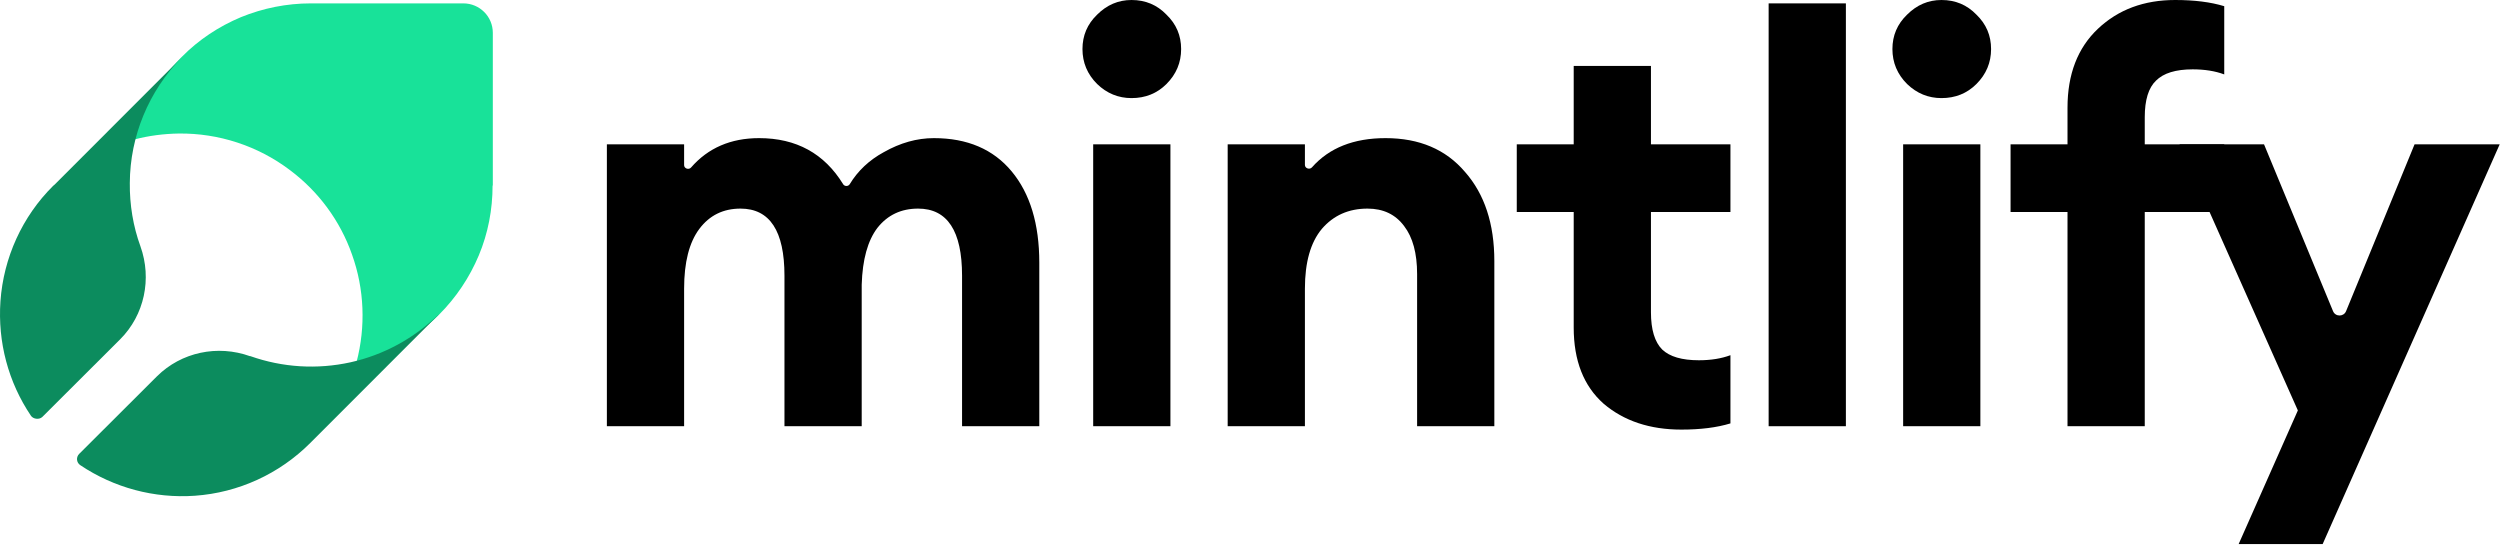
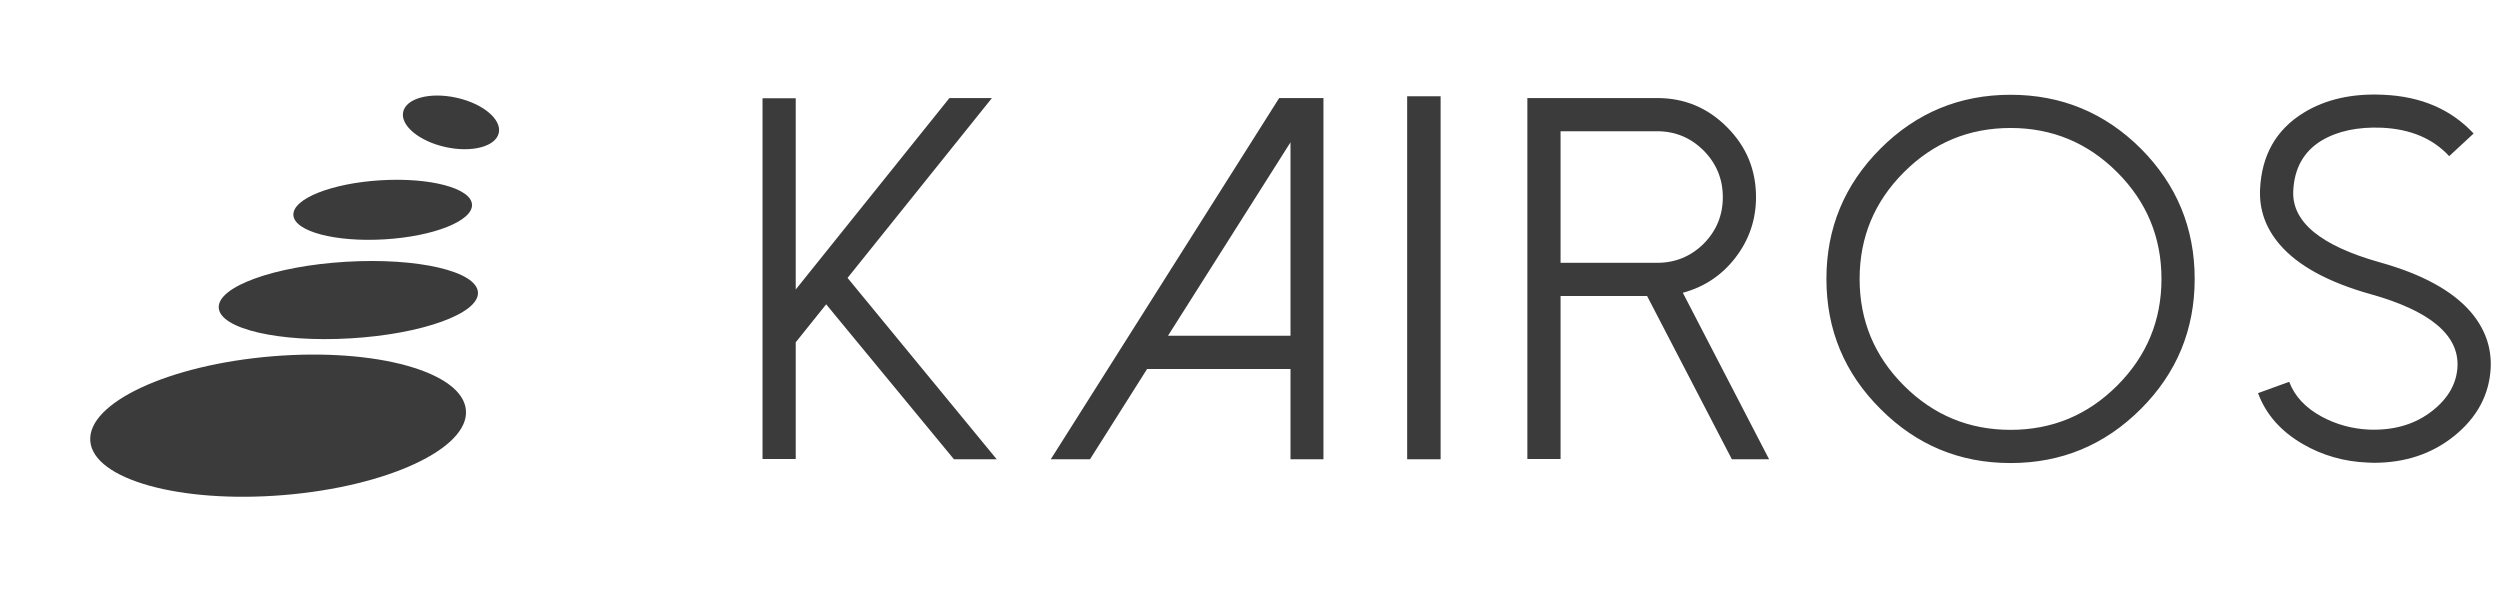
- <svg xmlns="http://www.w3.org/2000/svg" width="1682" height="367" viewBox="0 0 1682 367" fill="none">
-   <path d="M1562.69 366.037H1506.17L1546 276.14L1466.34 97.105H1523.24L1569.66 209.337C1571.28 213.26 1576.84 213.253 1578.45 209.325L1624.52 97.105H1681.79L1562.69 366.037Z" fill="black" />
-   <path d="M1391.02 286.761V142.622H1352.71V97.104H1391.02V72.449C1391.02 49.943 1397.85 32.242 1411.5 19.345C1425.16 6.448 1442.48 0 1463.47 0C1476.37 0 1487.37 1.391 1496.47 4.172V50.069C1490.4 47.793 1483.32 46.656 1475.23 46.656C1463.85 46.656 1455.63 49.184 1450.57 54.242C1445.51 59.046 1442.99 67.265 1442.99 78.897V97.104H1496.47V142.622H1442.99V286.761H1391.02Z" fill="black" />
-   <path d="M1306.22 66.001C1297.37 66.001 1289.66 62.84 1283.08 56.518C1276.51 49.943 1273.22 42.104 1273.22 33C1273.22 23.897 1276.51 16.184 1283.08 9.862C1289.66 3.287 1297.37 0 1306.22 0C1315.58 0 1323.42 3.287 1329.74 9.862C1336.31 16.184 1339.6 23.897 1339.6 33C1339.6 42.104 1336.31 49.943 1329.74 56.518C1323.42 62.84 1315.58 66.001 1306.22 66.001ZM1280.43 286.761V97.104H1332.39V286.761H1280.43Z" fill="black" />
-   <path d="M1189.94 286.761V2.276H1241.91V286.761H1189.94Z" fill="black" />
-   <path d="M1131.24 289.037C1110 289.037 1092.55 283.221 1078.89 271.588C1065.49 259.703 1058.79 242.634 1058.79 220.381V142.622H1020.48V97.104H1058.79V44.38H1110.76V97.104H1164.24V142.622H1110.76V210.14C1110.76 221.772 1113.29 230.117 1118.34 235.174C1123.4 239.979 1131.62 242.381 1143 242.381C1151.09 242.381 1158.17 241.243 1164.24 238.967V284.864C1155.14 287.646 1144.14 289.037 1131.24 289.037Z" fill="black" />
-   <path d="M825.979 286.761V97.104H877.945V110.967C877.945 113.311 881.135 114.347 882.688 112.591C894.273 99.485 910.773 92.932 932.187 92.932C954.946 92.932 972.774 100.518 985.67 115.691C998.82 130.61 1005.39 150.587 1005.39 175.622V286.761H953.429V184.346C953.429 170.438 950.521 159.691 944.704 152.105C938.888 144.265 930.67 140.346 920.049 140.346C907.405 140.346 897.164 144.898 889.325 154.001C881.738 163.105 877.945 176.507 877.945 194.208V286.761H825.979Z" fill="black" />
-   <path d="M761.286 66.001C752.436 66.001 744.723 62.84 738.148 56.518C731.574 49.943 728.286 42.104 728.286 33C728.286 23.897 731.574 16.184 738.148 9.862C744.723 3.287 752.436 0 761.286 0C770.643 0 778.482 3.287 784.804 9.862C791.379 16.184 794.666 23.897 794.666 33C794.666 42.104 791.379 49.943 784.804 56.518C778.482 62.84 770.643 66.001 761.286 66.001ZM735.493 286.761V97.104H787.459V286.761H735.493Z" fill="black" />
-   <path d="M647.273 286.761V185.484C647.273 155.392 637.411 140.346 617.686 140.346C606.307 140.346 597.204 144.645 590.376 153.243C583.801 161.84 580.261 174.61 579.755 191.553V286.761H527.789V185.484C527.789 155.392 517.927 140.346 498.203 140.346C486.571 140.346 477.341 144.898 470.513 154.001C463.685 163.105 460.272 176.507 460.272 194.208V286.761H408.306V97.104H460.272V111.103C460.272 113.435 463.407 114.462 464.939 112.704C476.419 99.522 491.68 92.932 510.72 92.932C535.742 92.932 554.588 103.262 567.259 123.923C568.258 125.553 570.718 125.527 571.712 123.894C577.189 114.891 584.802 107.731 594.548 102.415C605.675 96.093 616.928 92.932 628.307 92.932C650.813 92.932 668.261 100.392 680.652 115.311C693.043 130.231 699.239 150.714 699.239 176.76V286.761H647.273Z" fill="black" />
-   <path d="M331.569 124.833V22.09C331.569 11.065 322.625 2.276 311.764 2.276H209.069C192.938 2.276 176.967 5.472 162.113 11.544C147.26 17.775 133.685 26.724 122.345 38.228L121.546 39.027C106.533 54.207 95.833 73.062 90.402 93.834C100.145 91.277 110.206 89.999 120.268 89.839C147.1 89.52 173.453 98.148 194.855 114.287C214.18 128.668 228.873 148.481 236.859 171.331C245.164 194.5 246.122 219.746 239.893 243.554C260.496 238.122 279.503 227.416 294.675 212.396L295.474 211.597C306.813 200.252 315.917 186.67 322.145 171.81C328.374 156.95 331.409 140.971 331.409 124.833H331.569Z" fill="#18E299" />
-   <path d="M87.337 123.098C87.496 91.579 100.066 61.334 122.182 38.73L36.739 124.212C36.421 124.531 36.102 124.69 35.784 125.008C14.941 145.702 2.371 173.4 0.303 202.69C-1.607 230.07 5.553 257.131 20.828 279.736C22.285 281.892 26.238 282.601 28.466 280.532L80.813 228.319C97.202 211.923 102.293 187.568 94.497 165.759C89.564 152.229 87.178 137.743 87.337 123.098Z" fill="#0C8C5E" />
-   <path d="M294.976 211.605C278.587 227.683 258.062 238.826 235.786 243.761C213.351 248.695 190.121 247.263 168.482 239.622C168.482 239.622 168.323 239.622 168.164 239.622C146.365 231.822 122.022 236.916 105.633 253.153L53.285 305.365C51.057 307.594 51.376 311.255 54.081 313.006C76.674 328.128 103.724 335.451 131.091 333.541C160.368 331.471 187.894 318.896 208.737 298.043L209.533 297.247L294.976 211.764V211.605Z" fill="#0C8C5E" />
+ <svg xmlns="http://www.w3.org/2000/svg" width="2161" height="512" viewBox="0 0 2161 512" fill="none">
+   <path d="M402.755 354.572C405.484 387.695 335.008 420.536 245.343 427.925C155.677 435.314 80.776 414.453 78.046 381.33C75.317 348.207 145.793 315.366 235.458 307.977C325.124 300.588 400.025 321.449 402.755 354.572Z" fill="#3B3B3B" />
+   <path d="M413.151 252.71C414.238 270.99 364.958 288.791 303.081 292.47C241.204 296.149 190.162 284.312 189.075 266.032C187.988 247.752 237.268 229.951 299.145 226.272C361.022 222.593 412.065 234.43 413.151 252.71Z" fill="#3B3B3B" />
+   <path d="M408.001 176.764C408.839 190.872 374.956 204.364 332.319 206.899C289.683 209.434 254.439 200.052 253.601 185.944C252.762 171.836 286.645 158.345 329.282 155.81C371.918 153.275 407.162 162.656 408.001 176.764Z" fill="#3B3B3B" />
+   <path d="M431.153 114.892C428.558 126.676 407.953 132.153 385.131 127.126C362.309 122.099 345.912 108.472 348.507 96.688C351.103 84.905 371.708 79.427 394.53 84.454C417.352 89.481 433.749 103.109 431.153 114.892Z" fill="#3B3B3B" />
+   <path d="M820.691 84.75H857.439L732.626 240.223L861.57 397H824.605L714.143 263.054L687.832 295.888V396.783H659.13V84.967H687.832V250.225L820.691 84.75ZM1105.72 84.75H1143.99V397H1115.5V318.937H991.559L942.199 397H908.278L1105.72 84.75ZM1115.5 123.02L1009.61 290.235H1115.5V123.02ZM1216.35 397V83.228H1245.27V397H1216.35ZM1348.95 227.176H1432.45C1448.11 227.176 1461.51 221.667 1472.68 210.65C1483.69 199.488 1489.2 186.079 1489.2 170.423C1489.2 154.767 1483.69 141.358 1472.68 130.196C1461.51 119.034 1448.11 113.452 1432.45 113.452H1348.95V227.176ZM1454.63 253.052L1529.21 397H1497.03L1423.75 255.879H1348.95V396.783H1320.25V84.75H1432.45C1456.08 84.75 1476.23 93.158 1492.9 109.973C1509.57 126.644 1517.9 146.794 1517.9 170.423C1517.9 189.993 1511.89 207.533 1499.86 223.044C1488.11 238.121 1473.04 248.123 1454.63 253.052ZM1737.92 110.626C1701.96 110.626 1671.23 123.382 1645.72 148.896C1620.21 174.409 1607.45 205.142 1607.45 241.092C1607.45 277.043 1620.21 307.775 1645.72 333.289C1671.23 358.802 1701.96 371.559 1737.92 371.559C1773.87 371.559 1804.6 358.802 1830.11 333.289C1855.62 307.775 1868.38 277.043 1868.38 241.092C1868.38 205.142 1855.62 174.409 1830.11 148.896C1804.6 123.382 1773.87 110.626 1737.92 110.626ZM1737.92 400.262C1693.99 400.262 1656.52 384.678 1625.5 353.511C1594.33 322.489 1578.75 285.016 1578.75 241.092C1578.75 197.169 1594.33 159.623 1625.5 128.456C1656.52 97.434 1693.99 81.923 1737.92 81.923C1781.84 81.923 1819.38 97.434 1850.55 128.456C1881.57 159.623 1897.08 197.169 1897.08 241.092C1897.08 285.016 1881.57 322.489 1850.55 353.511C1819.38 384.678 1781.84 400.262 1737.92 400.262ZM2051.86 400.044C2049.98 400.044 2048.09 399.972 2046.21 399.827C2026.06 398.957 2007.58 393.666 1990.76 383.953C1971.62 372.936 1958.65 358.222 1951.84 339.812L1978.8 330.027C1983.44 342.494 1992.86 352.569 2007.07 360.252C2019.53 366.92 2033.02 370.617 2047.51 371.342C2069.69 372.211 2088.25 366.63 2103.18 354.598C2116.51 343.871 2123.55 331.259 2124.27 316.763C2125.43 289.51 2100.5 268.708 2049.47 254.356C2012.65 244.064 1986.34 229.713 1970.54 211.302C1958.51 197.241 1952.85 181.44 1953.58 163.9C1954.88 134.182 1967.49 112.003 1991.41 97.362C2010.4 85.764 2033.38 80.618 2060.34 81.923C2092.81 83.373 2118.76 94.535 2138.19 115.409L2117.09 134.979C2103.03 119.758 2083.68 111.568 2059.04 110.408C2037.87 109.538 2020.33 113.307 2006.42 121.715C1991.19 131.138 1983.15 145.634 1982.28 165.204C1981.12 191.877 2006.05 212.39 2057.08 226.741C2093.9 237.033 2120.21 251.457 2136.01 270.012C2148.04 284.219 2153.7 300.165 2152.97 317.85C2151.81 341.189 2141.23 360.904 2121.23 376.995C2102.09 392.361 2078.97 400.044 2051.86 400.044Z" fill="#3B3B3B" />
</svg>
